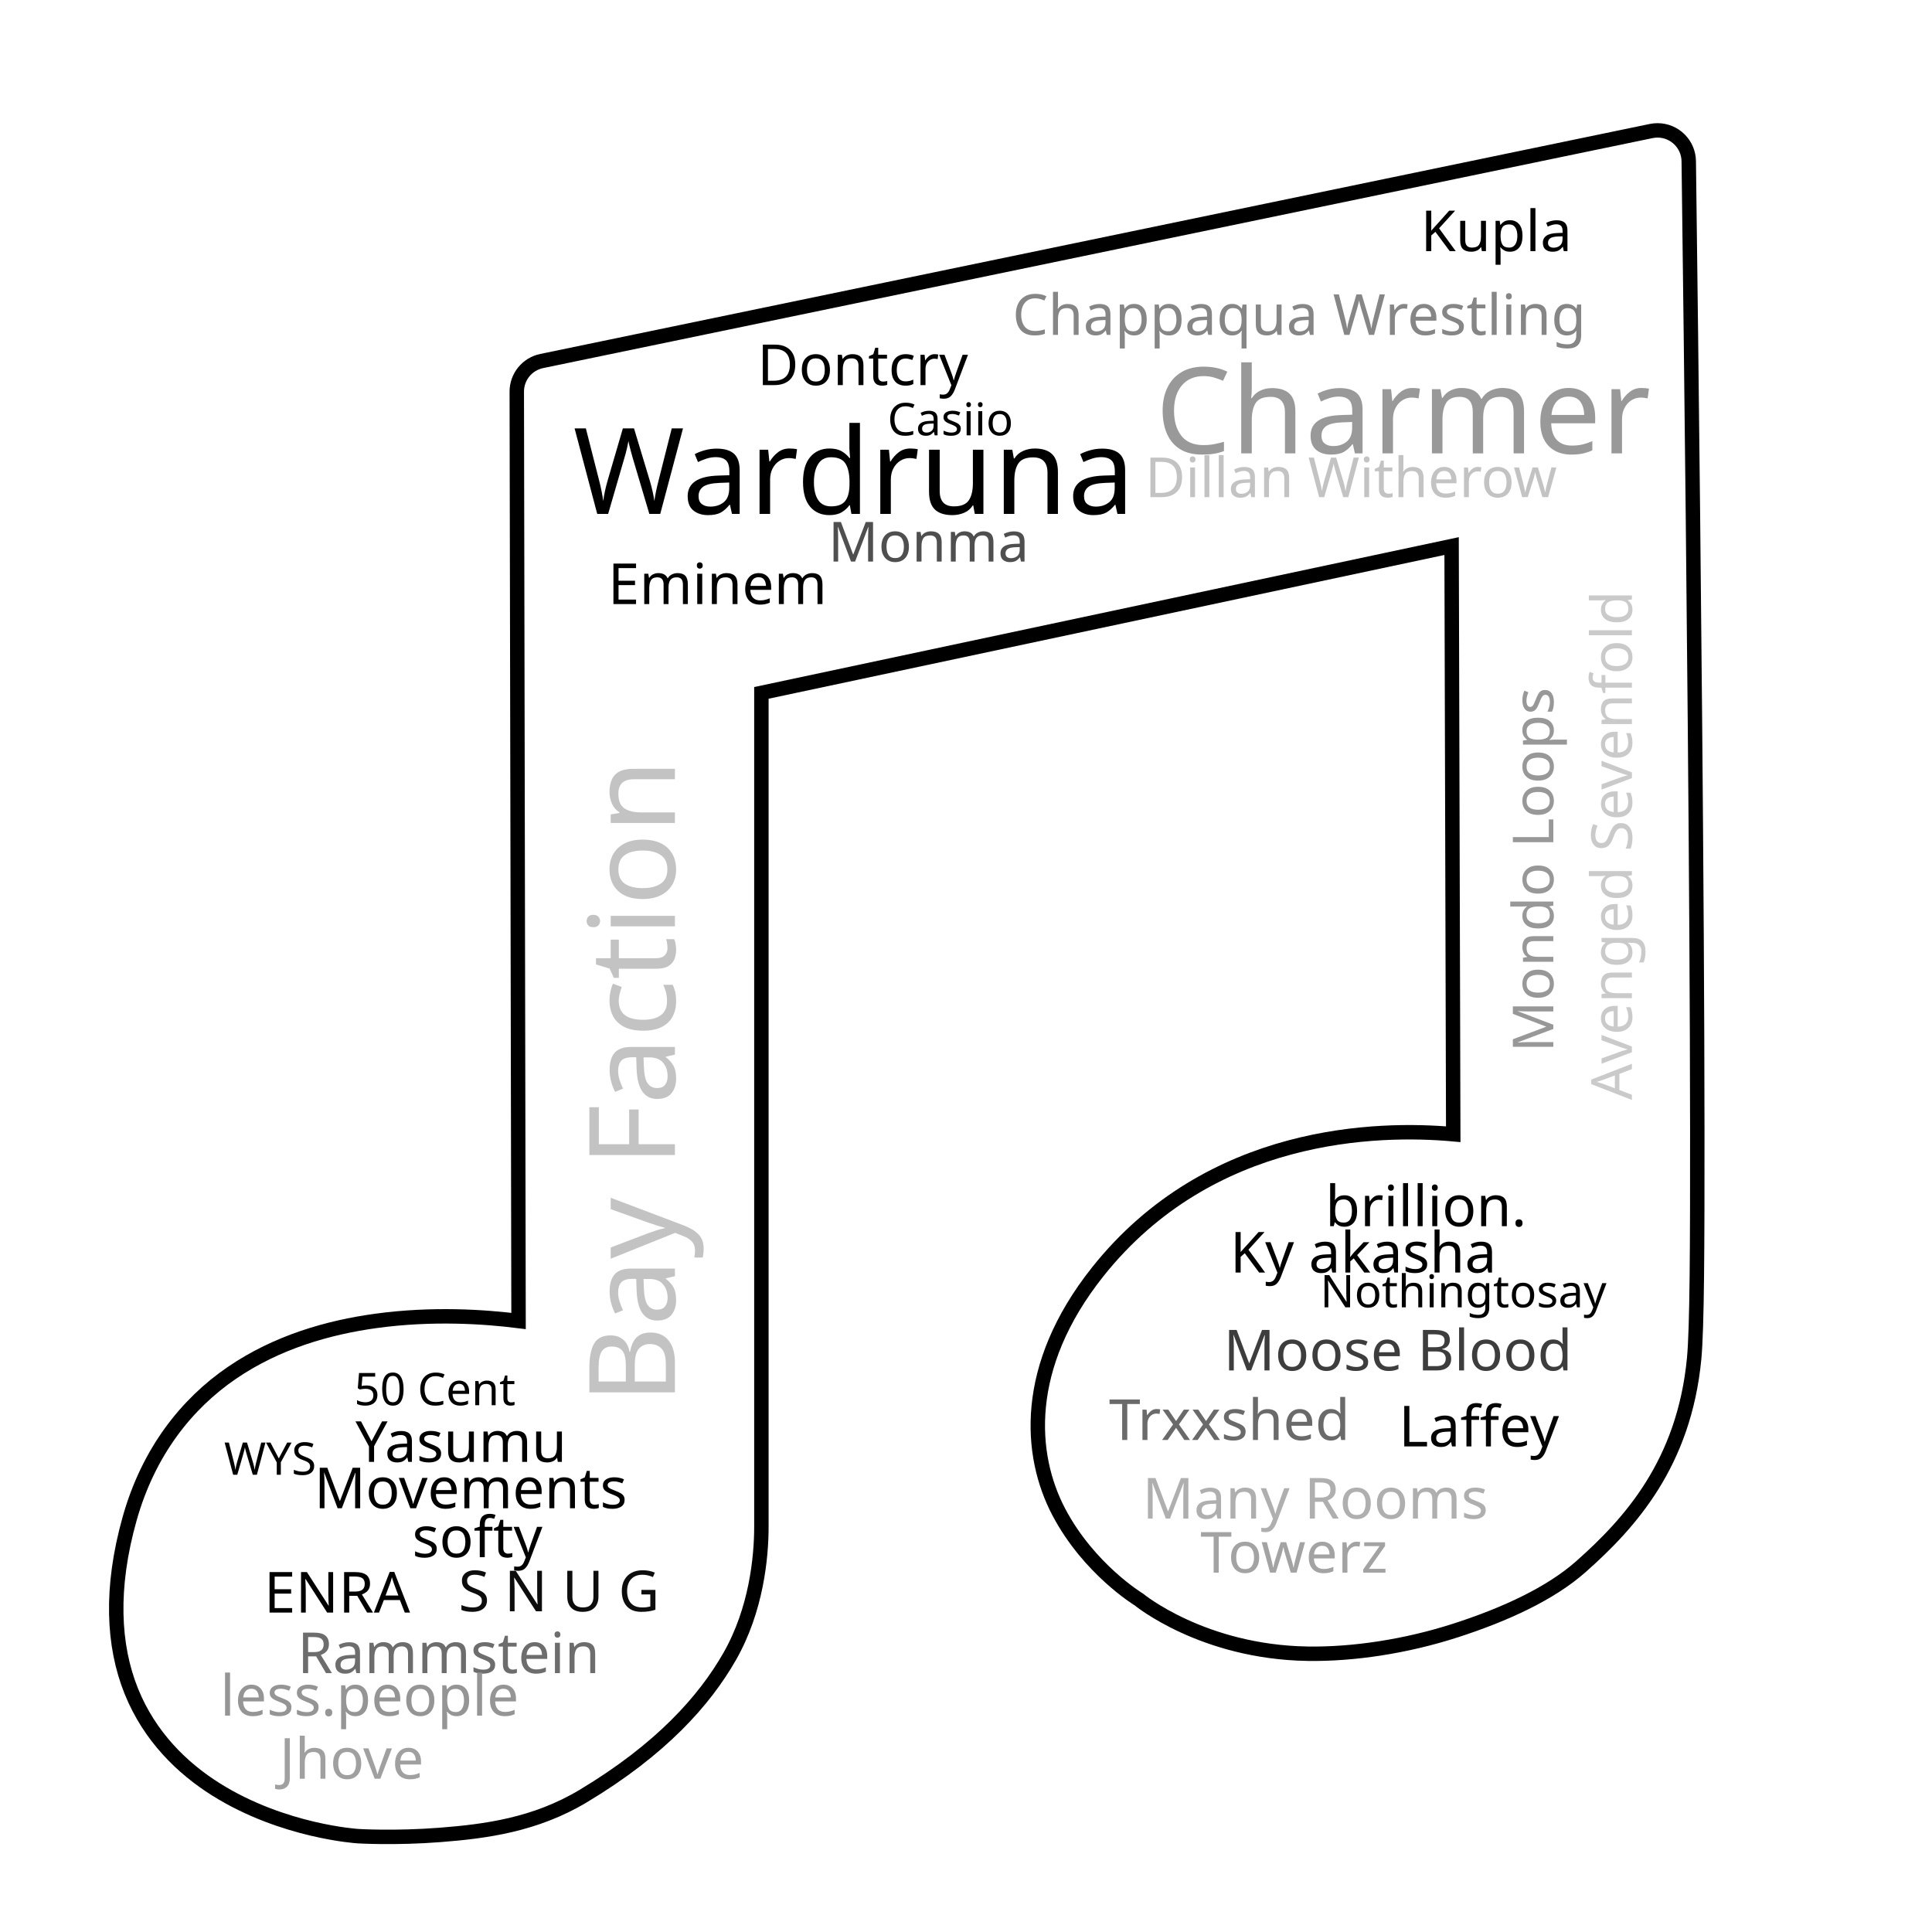
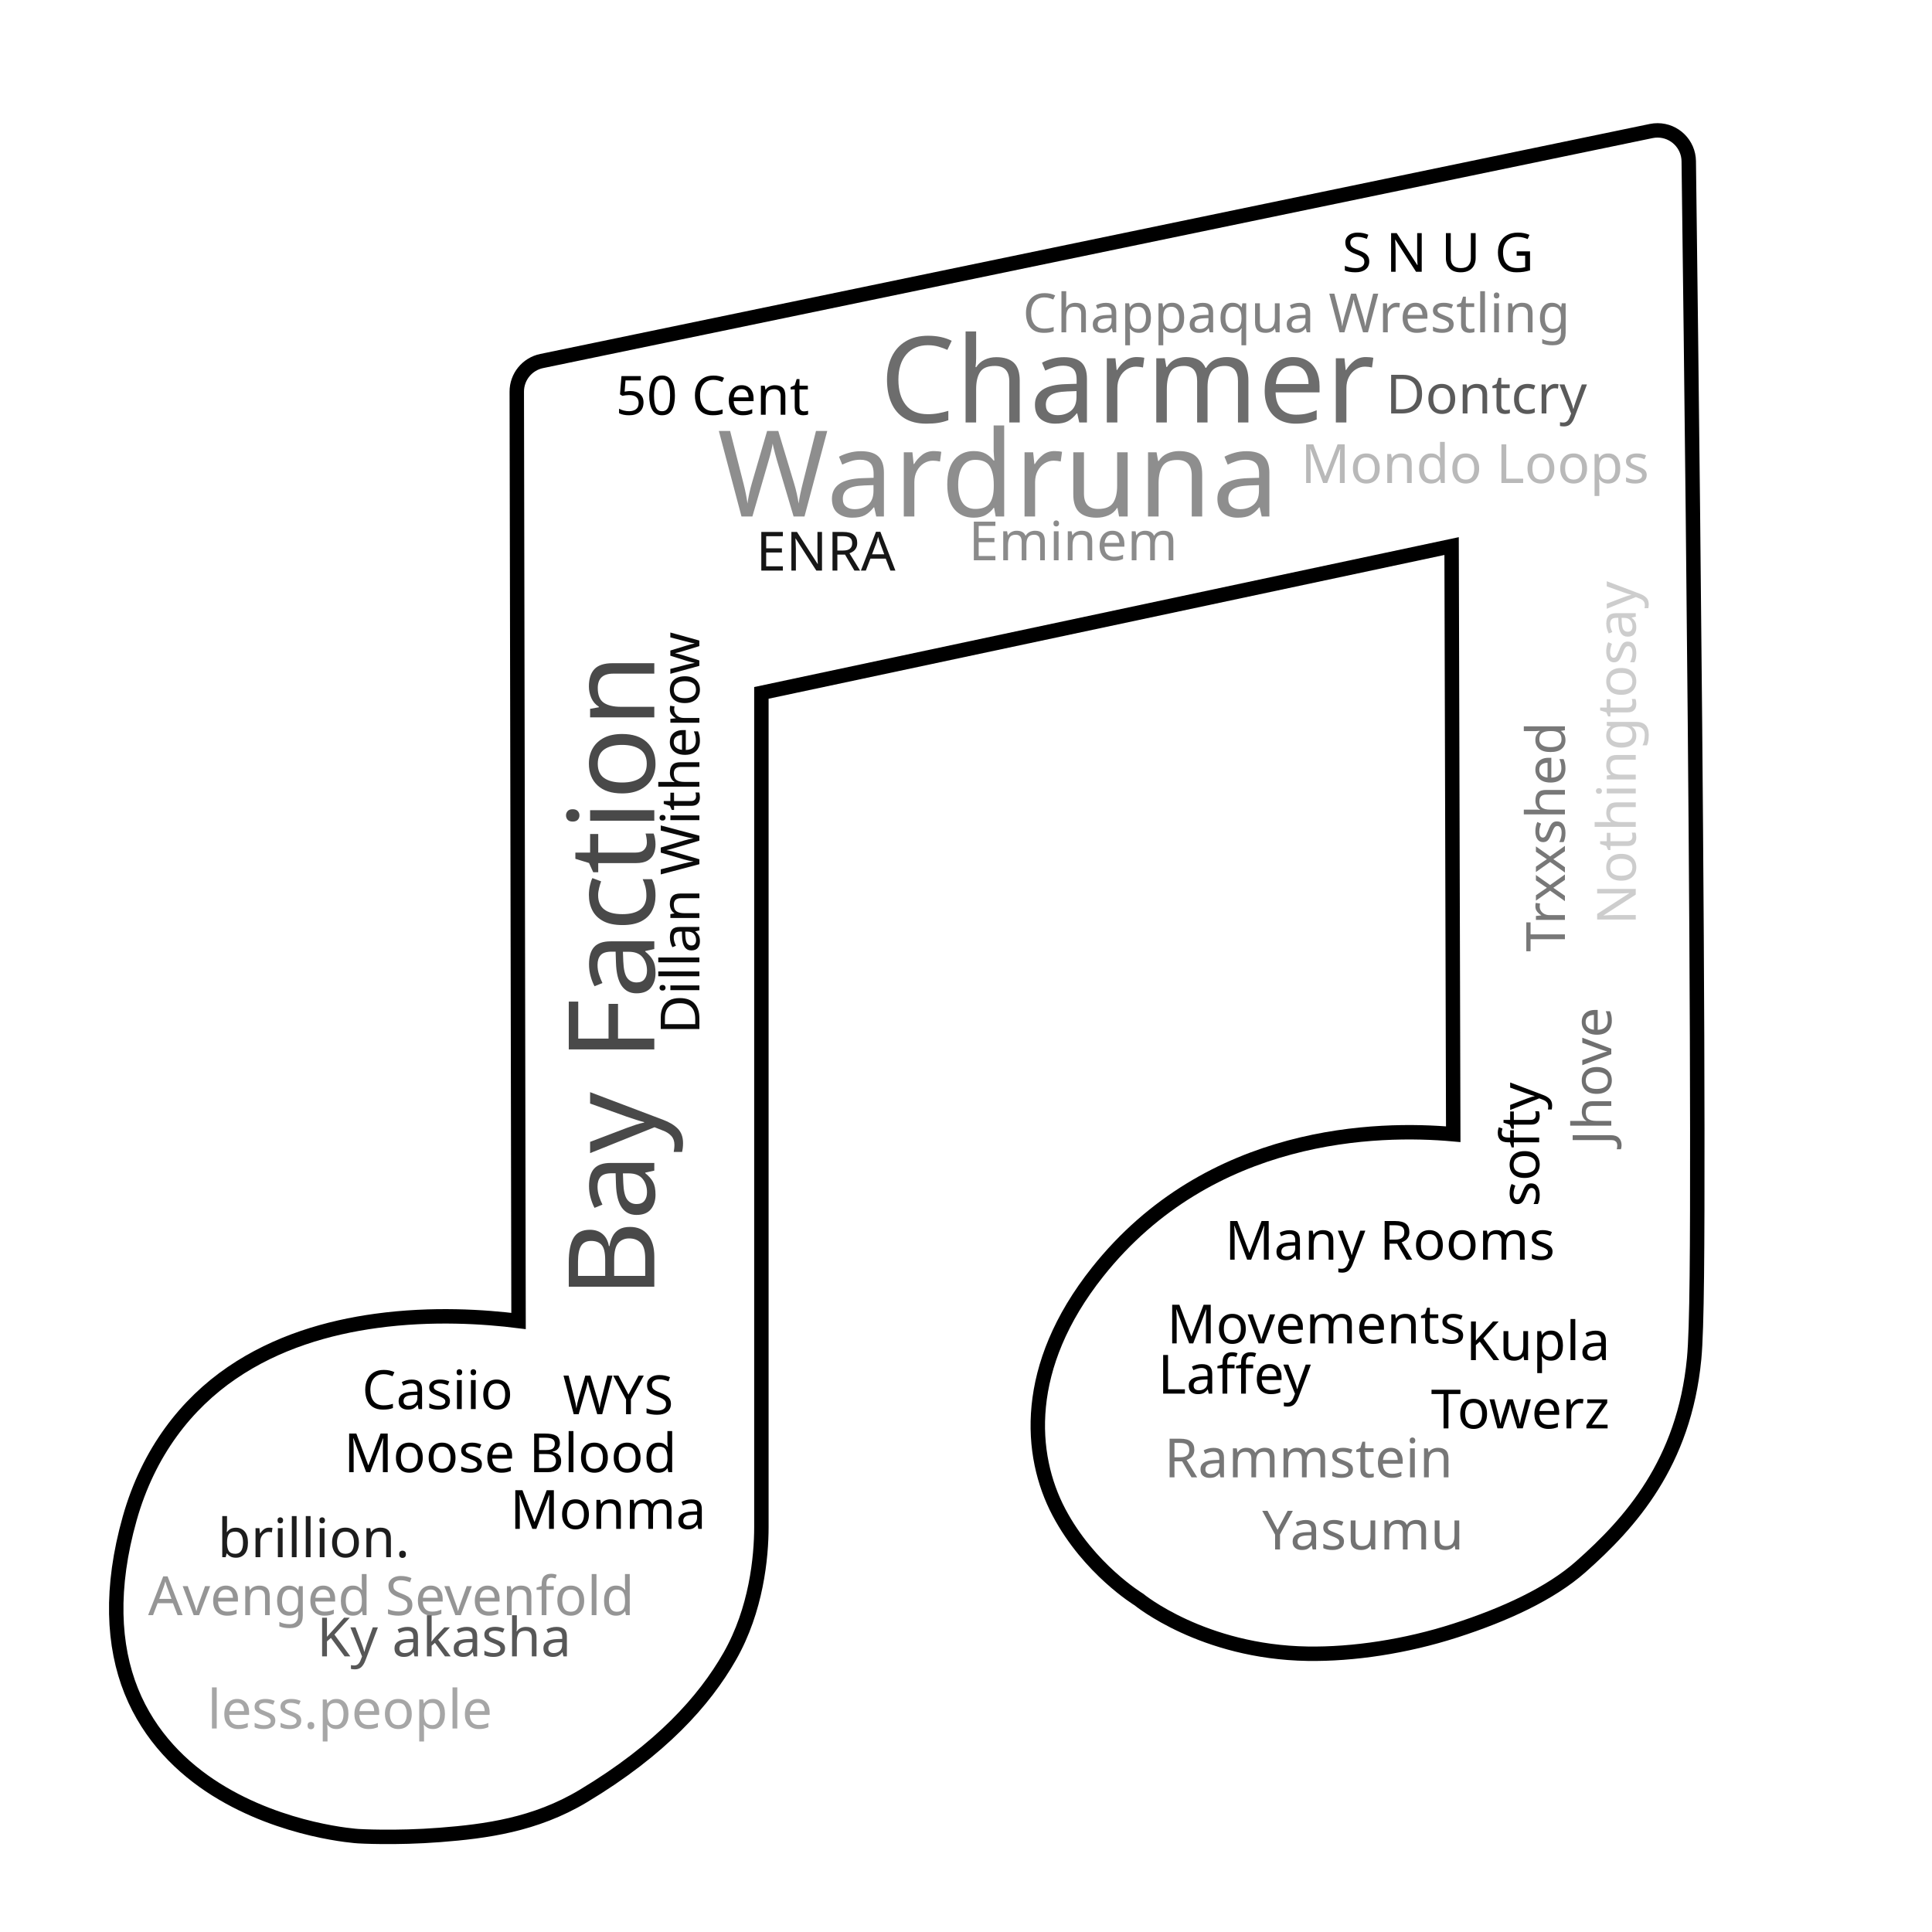
<svg xmlns="http://www.w3.org/2000/svg" width="1500" height="1500" viewBox="0 0 1500 1500" version="1.1" id="svg8">
  <style>text{font-family:'Droid Sans Mono';font-weight:normal;font-style:normal;}</style>
  <rect width="100%" height="100%" style="fill:white" />
-   <text transform="translate(897,352)" font-size="93" style="fill:rgb(153, 153, 153)">Charmer</text>
-   <text transform="translate(524,1090) rotate(-90)" font-size="93" style="fill:rgb(195, 195, 195)">Bay Faction</text>
-   <text transform="translate(445,399)" font-size="93" style="fill:rgb(0, 0, 0)">Wardruna</text>
-   <text transform="translate(786,260)" font-size="44" style="fill:rgb(134, 134, 134)">Chappaqua Wrestling</text>
-   <text transform="translate(472,469)" font-size="44" style="fill:rgb(0, 0, 0)">Eminem</text>
-   <text transform="translate(887,1179)" font-size="44" style="fill:rgb(175, 175, 175)">Many Rooms</text>
-   <text transform="translate(244,1171)" font-size="44" style="fill:rgb(0, 0, 0)">Movements</text>
-   <text transform="translate(950,1064)" font-size="44" style="fill:rgb(61, 61, 61)">Moose Blood</text>
-   <text transform="translate(1267,854) rotate(-90)" font-size="44" style="fill:rgb(202, 202, 202)">Avenged Sevenfold</text>
-   <text transform="translate(231,1299)" font-size="44" style="fill:rgb(109, 109, 109)">Rammstein</text>
-   <text transform="translate(320,1209)" font-size="44" style="fill:rgb(0, 0, 0)">softy</text>
-   <text transform="translate(205,1252)" font-size="44" style="fill:rgb(0, 0, 0)">ENRA</text>
-   <text transform="translate(861,1118)" font-size="44" style="fill:rgb(106, 106, 106)">Trxxshed</text>
-   <text transform="translate(1029,952)" font-size="44" style="fill:rgb(0, 0, 0)">brillion.</text>
-   <text transform="translate(171,1332)" font-size="44" style="fill:rgb(149, 149, 149)">less.people</text>
-   <text transform="translate(588,299)" font-size="44" style="fill:rgb(0, 0, 0)">Dontcry</text>
-   <text transform="translate(955,988)" font-size="44" style="fill:rgb(0, 0, 0)">Ky akasha</text>
-   <text transform="translate(276,1135)" font-size="44" style="fill:rgb(0, 0, 0)">Yasumu</text>
-   <text transform="translate(1086,1123)" font-size="44" style="fill:rgb(5, 5, 5)">Laffey</text>
-   <text transform="translate(1103,195)" font-size="44" style="fill:rgb(0, 0, 0)">Kupla</text>
-   <text transform="translate(356,1251)" font-size="44" style="fill:rgb(13, 13, 13)">S N U G</text>
-   <text transform="translate(217,1381)" font-size="44" style="fill:rgb(160, 160, 160)">Jhove</text>
-   <text transform="translate(1206,817) rotate(-90)" font-size="44" style="fill:rgb(152, 152, 152)">Mondo Loops</text>
-   <text transform="translate(932,1221)" font-size="44" style="fill:rgb(163, 163, 163)">Towerz</text>
-   <text transform="translate(889,386)" font-size="43" style="fill:rgb(195, 195, 195)">Dillan Witherow</text>
-   <text transform="translate(643,436)" font-size="43" style="fill:rgb(79, 79, 79)">Monma</text>
-   <text transform="translate(1025,1015)" font-size="35" style="fill:rgb(0, 0, 0)">Nothingtosay</text>
-   <text transform="translate(689,338)" font-size="35" style="fill:rgb(0, 0, 0)">Casiio</text>
-   <text transform="translate(275,1091)" font-size="35" style="fill:rgb(0, 0, 0)">50 Cent</text>
-   <text transform="translate(174,1145)" font-size="35" style="fill:rgb(0, 0, 0)">WYS</text>
+   <text transform="translate(683,328)" font-size="93" style="fill:rgb(109, 109, 109)">Charmer</text>
+   <text transform="translate(508,1008) rotate(-90)" font-size="93" style="fill:rgb(73, 73, 73)">Bay Faction</text>
+   <text transform="translate(557,401)" font-size="93" style="fill:rgb(142, 142, 142)">Wardruna</text>
+   <text transform="translate(794,258)" font-size="42" style="fill:rgb(129, 129, 129)">Chappaqua Wrestling</text>
+   <text transform="translate(752,435)" font-size="42" style="fill:rgb(139, 139, 139)">Eminem</text>
+   <text transform="translate(951,978)" font-size="42" style="fill:rgb(0, 0, 0)">Many Rooms</text>
+   <text transform="translate(906,1043)" font-size="42" style="fill:rgb(4, 4, 4)">Movements</text>
+   <text transform="translate(267,1143)" font-size="42" style="fill:rgb(0, 0, 0)">Moose Blood</text>
+   <text transform="translate(115,1254)" font-size="42" style="fill:rgb(149, 149, 149)">Avenged Sevenfold</text>
+   <text transform="translate(904,1147)" font-size="42" style="fill:rgb(119, 119, 119)">Rammstein</text>
+   <text transform="translate(1195,937) rotate(-90)" font-size="42" style="fill:rgb(0, 0, 0)">softy</text>
+   <text transform="translate(587,443)" font-size="42" style="fill:rgb(22, 22, 22)">ENRA</text>
+   <text transform="translate(1215,739) rotate(-90)" font-size="42" style="fill:rgb(120, 120, 120)">Trxxshed</text>
+   <text transform="translate(169,1209)" font-size="42" style="fill:rgb(29, 29, 29)">brillion.</text>
+   <text transform="translate(161,1342)" font-size="42" style="fill:rgb(166, 166, 166)">less.people</text>
+   <text transform="translate(1076,321)" font-size="42" style="fill:rgb(90, 90, 90)">Dontcry</text>
+   <text transform="translate(246,1286)" font-size="42" style="fill:rgb(87, 87, 87)">Ky akasha</text>
+   <text transform="translate(980,1203)" font-size="42" style="fill:rgb(114, 114, 114)">Yasumu</text>
+   <text transform="translate(899,1082)" font-size="42" style="fill:rgb(0, 0, 0)">Laffey</text>
+   <text transform="translate(1138,1056)" font-size="42" style="fill:rgb(0, 0, 0)">Kupla</text>
+   <text transform="translate(1042,211)" font-size="42" style="fill:rgb(0, 0, 0)">S N U G</text>
+   <text transform="translate(1251,889) rotate(-90)" font-size="42" style="fill:rgb(112, 112, 112)">Jhove</text>
+   <text transform="translate(1010,375)" font-size="42" style="fill:rgb(185, 185, 185)">Mondo Loops</text>
+   <text transform="translate(1111,1109)" font-size="42" style="fill:rgb(0, 0, 0)">Towerz</text>
+   <text transform="translate(543,803) rotate(-90)" font-size="42" style="fill:rgb(10, 10, 10)">Dillan Witherow</text>
+   <text transform="translate(396,1187)" font-size="42" style="fill:rgb(0, 0, 0)">Monma</text>
+   <text transform="translate(1270,718) rotate(-90)" font-size="42" style="fill:rgb(205, 205, 205)">Nothingtosay</text>
+   <text transform="translate(281,1094)" font-size="42" style="fill:rgb(0, 0, 0)">Casiio</text>
+   <text transform="translate(478,322)" font-size="42" style="fill:rgb(0, 0, 0)">50 Cent</text>
+   <text transform="translate(437,1098)" font-size="42" style="fill:rgb(0, 0, 0)">WYS</text>
  <defs id="defs2" />
  <path id="path953" style="fill:none;stroke:#000000;stroke-width:11.2;stroke-linecap:butt;stroke-linejoin:miter;stroke-miterlimit:4;stroke-dasharray:none;stroke-opacity:1" d="m 1289.832,104.084 c -1.679,-0.006 -3.354,0.163 -4.998,0.504 L 423.404,283.16 c -11.27,2.337 -19.343,12.276 -19.322,23.785 l 1.375,721.521 c -26.181,-3.282 -66.747,-6.085 -110.586,-0.088 -37.111,5.076 -76.976,16.456 -112.021,40.406 -35.045,23.95 -64.62,61.031 -79.283,112.951 -15.281,54.108 -12.964,98.86 1.229,134.133 14.192,35.273 39.617,59.882 65.777,76.299 52.321,32.833 110.285,36.281 110.285,36.281 0.077,0.01 0.154,0.011 0.23,0.016 0,0 28.338,1.75 63.51,-0.99 35.172,-2.74 73.694,-7.727 111.084,-30.158 60.353,-36.207 94.051,-74.016 113.693,-108.391 C 590.095,1252.665 594,1211.791 594,1188.326 V 540.812 l 535.879,-113.988 1.268,456.633 c -57.884,-5.224 -188.769,-2.941 -276.086,106.928 -58.457,73.555 -53.47,142.256 -30.043,186.59 23.427,44.334 61.959,67.668 61.959,67.668 0.025,0.016 0.049,0.031 0.074,0.047 0,0 49.477,40.842 131.092,42.111 35.243,0.548 76.16,-5.582 114.717,-18.012 38.556,-12.429 73.783,-28.693 97.244,-49.447 38.419,-33.986 80.267,-80.399 88.07,-161.553 2.268,-23.584 2.522,-88.021 2.455,-178.543 -0.067,-90.522 -0.826,-204.135 -1.809,-315.42 -1.965,-222.571 -4.822,-435.824 -4.822,-435.824 -0.179,-13.231 -10.934,-23.875 -24.166,-23.918 z" transform="translate(-2.857143,-2.857143)" />
</svg>
